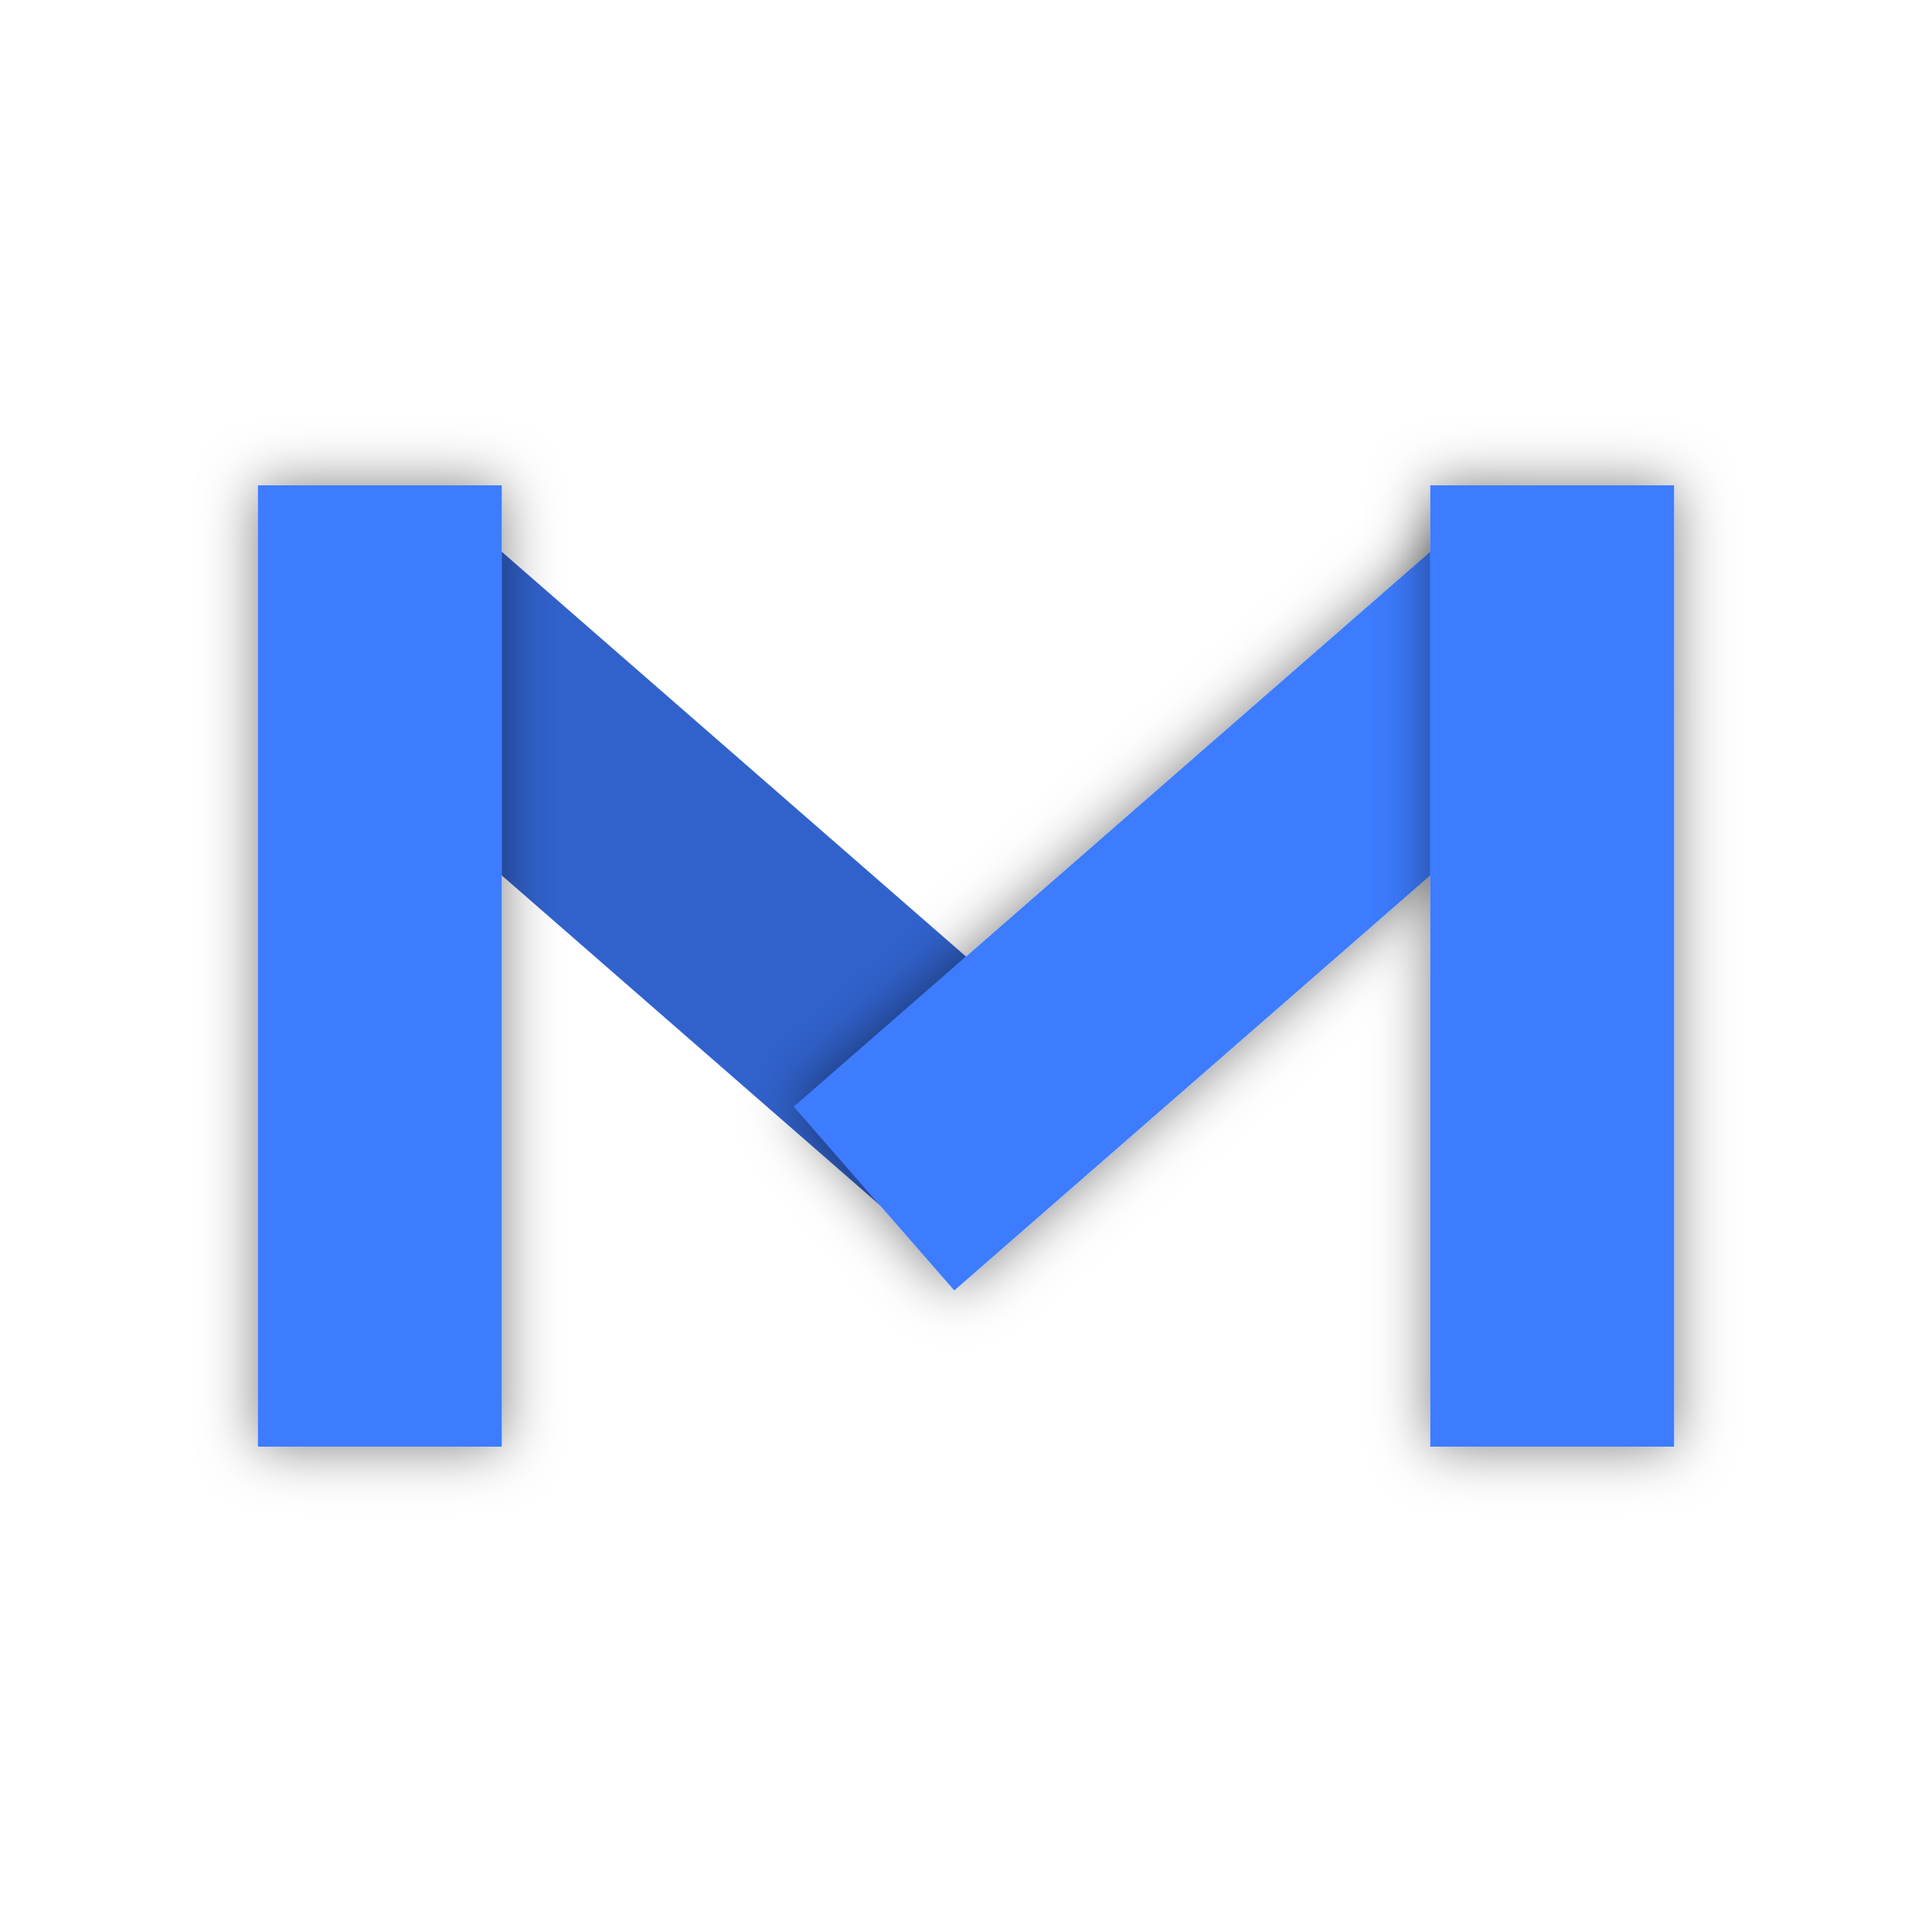
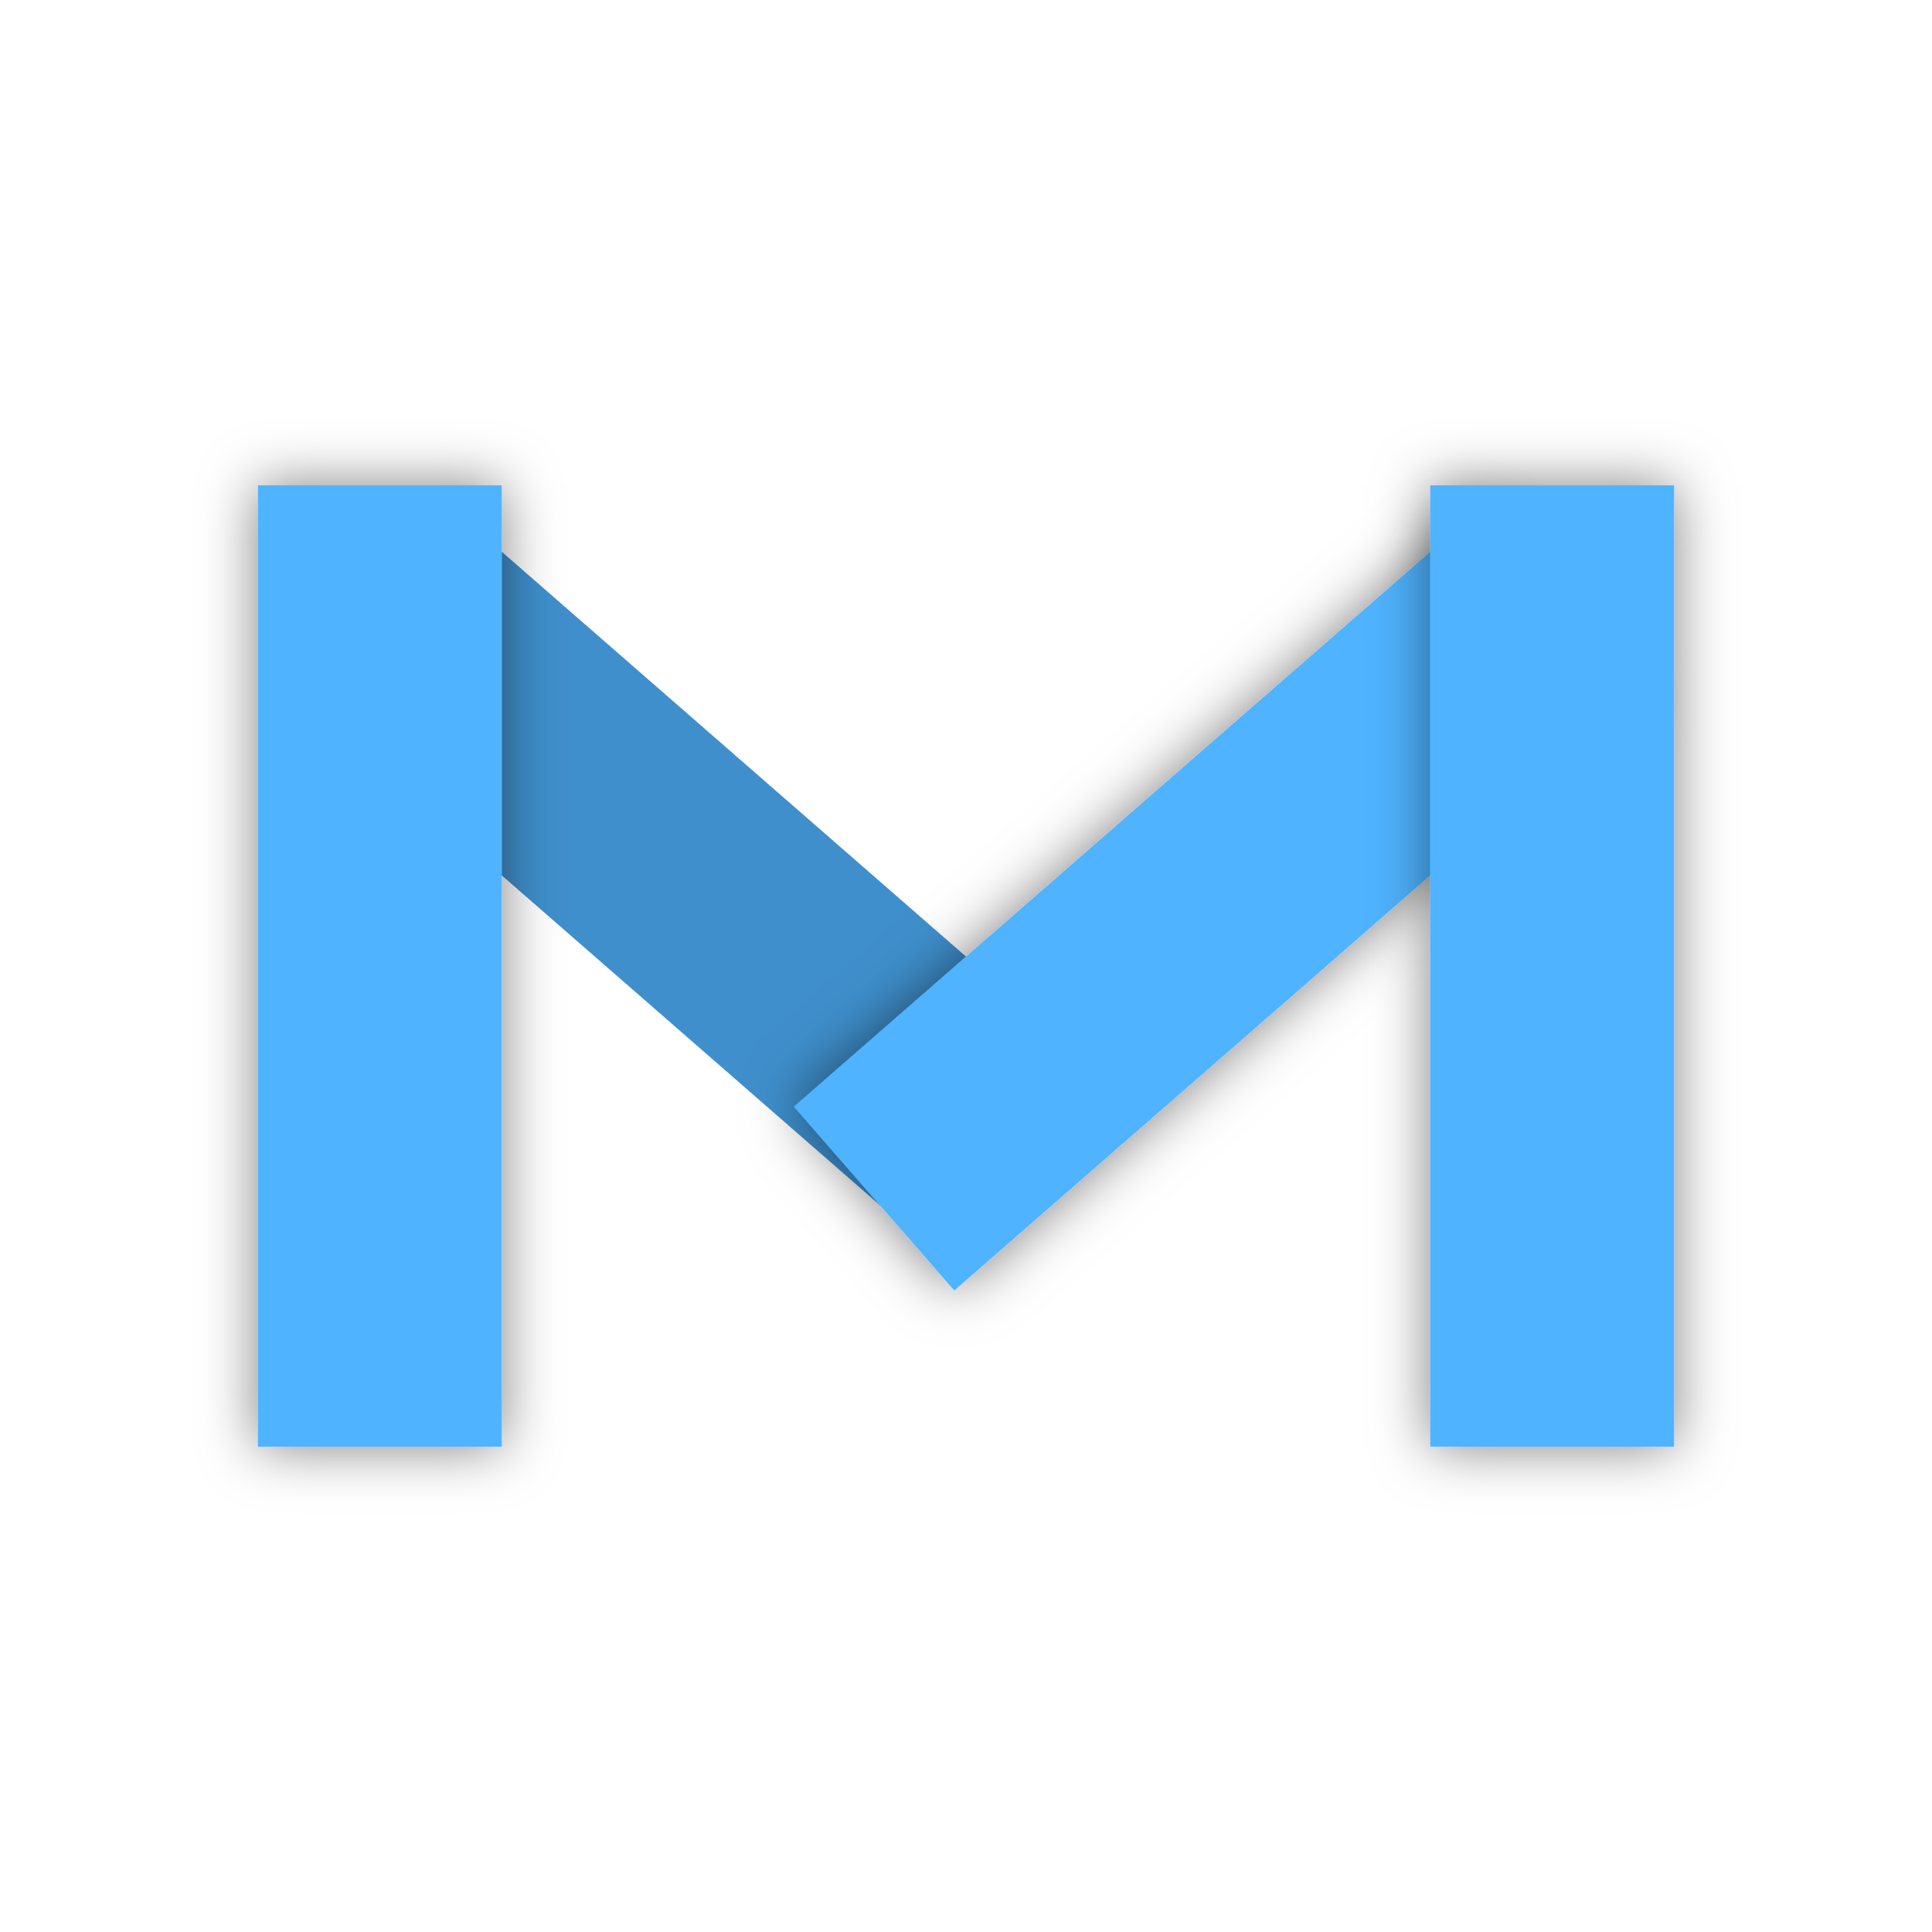
<svg xmlns="http://www.w3.org/2000/svg" width="1024" height="1024" viewBox="0 0 1024 1024">
  <defs>
    <filter id="fold" x="-30%" y="-30%" width="160%" height="160%">
      <feDropShadow dx="0" dy="0" stdDeviation="12" flood-color="#000" flood-opacity="0.5" />
    </filter>
  </defs>
  <g transform="scale(1.24272) translate(-100 -100)">
-     <path d="M 227.8 398.2 L 477.8 616.2 L 546.2 537.8 L 296.2 319.8 Z" fill="#3162cc" />
-     <path d="M 507.0 650.4 L 796.2 398.2 L 727.8 319.8 L 438.6 572.0 Z" fill="#3d7bff" filter="url(#fold)" />
-     <path d="M 314.0 717.0 L 314.0 307.0 L 210.0 307.0 L 210.0 717.0 Z" fill="#3d7bff" filter="url(#fold)" />
-     <path d="M 710.0 307.0 L 710.0 717.0 L 814.0 717.0 L 814.0 307.0 Z" fill="#3d7bff" filter="url(#fold)" />
+     <path d="M 227.8 398.2 L 477.8 616.2 L 546.2 537.8 L 296.2 319.8 Z" fill="#3f8fcc" />
+     <path d="M 507.0 650.4 L 796.2 398.2 L 727.8 319.8 L 438.6 572.0 Z" fill="#4fb3ff" filter="url(#fold)" />
+     <path d="M 314.0 717.0 L 314.0 307.0 L 210.0 307.0 L 210.0 717.0 Z" fill="#4fb3ff" filter="url(#fold)" />
+     <path d="M 710.0 307.0 L 710.0 717.0 L 814.0 717.0 L 814.0 307.0 Z" fill="#4fb3ff" filter="url(#fold)" />
  </g>
</svg>
